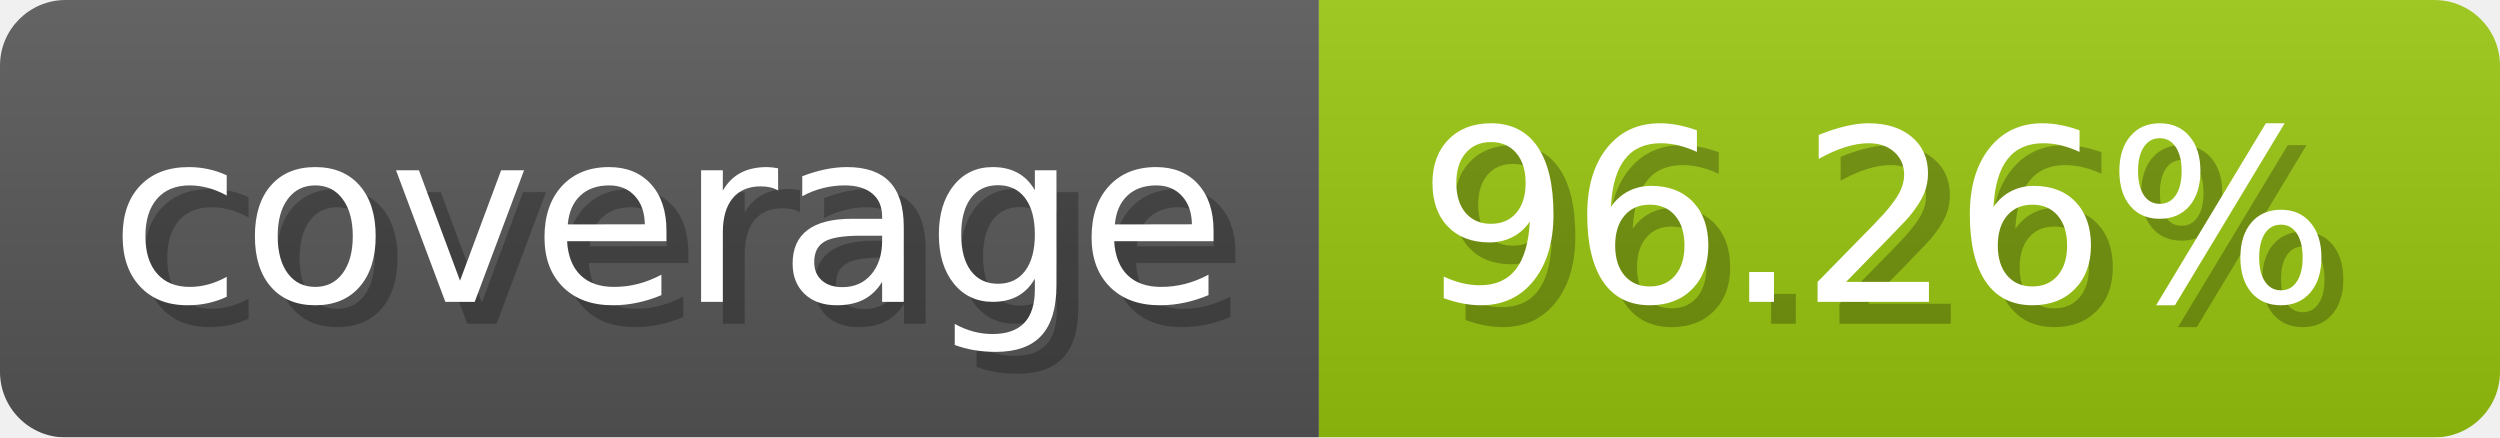
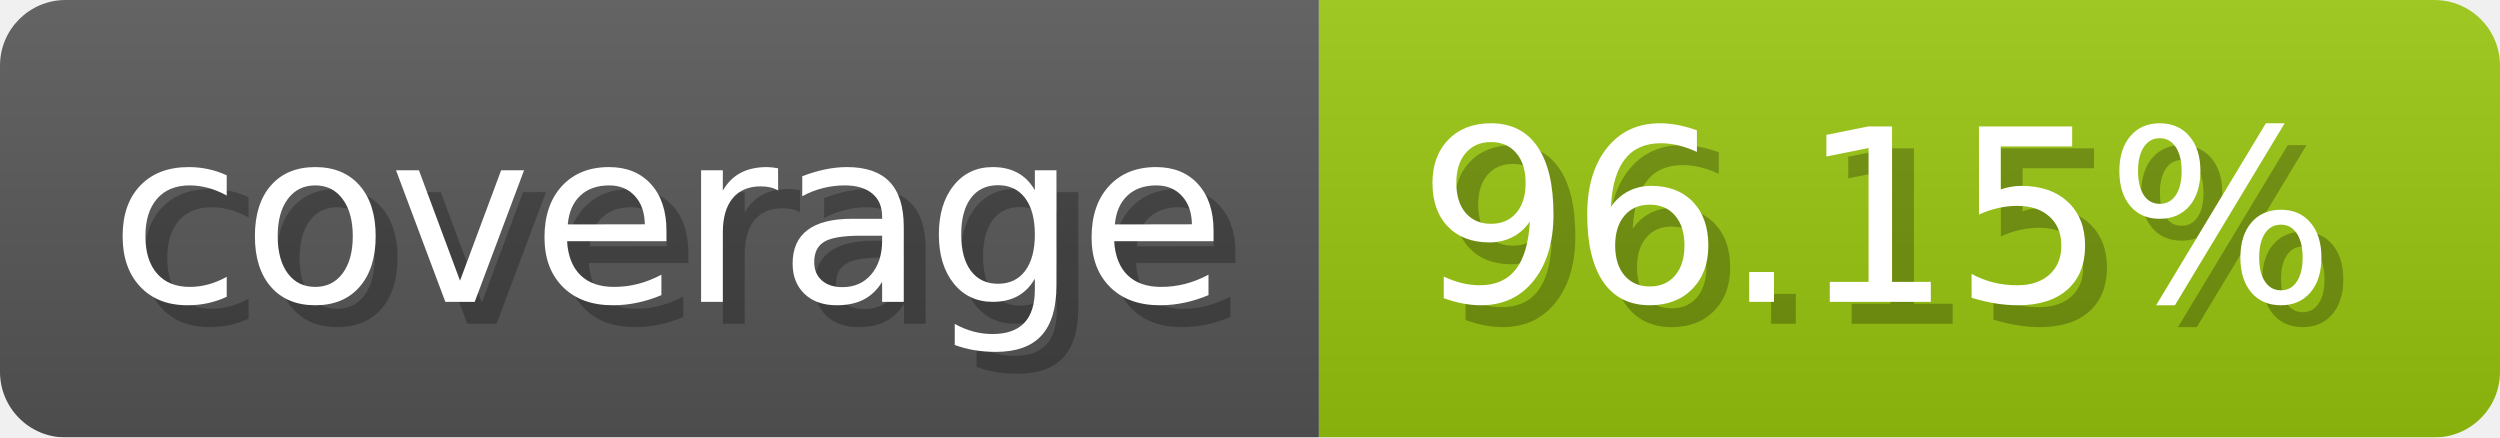
- <svg xmlns="http://www.w3.org/2000/svg" width="114.3" height="20" viewBox="0 0 1143 200" role="img" aria-label="coverage: 96.26%">
-   <linearGradient id="NWTAI" x2="0" y2="100%">
+ <svg xmlns="http://www.w3.org/2000/svg" width="114.3" height="20" viewBox="0 0 1143 200" role="img" aria-label="coverage: 96.15%">
+   <linearGradient id="ZXiWh" x2="0" y2="100%">
    <stop offset="0" stop-opacity=".1" stop-color="#EEE" />
    <stop offset="1" stop-opacity=".1" />
  </linearGradient>
-   <mask id="wpMqe">
+   <mask id="svvIq">
    <rect width="1143" height="200" rx="30" fill="#FFF" />
  </mask>
-   <g mask="url(#wpMqe)">
+   <g mask="url(#svvIq)">
    <rect width="603" height="200" fill="#555" />
    <rect width="540" height="200" fill="#97c40f" x="603" />
-     <rect width="1143" height="200" fill="url(#NWTAI)" />
+     <rect width="1143" height="200" fill="url(#ZXiWh)" />
  </g>
  <g aria-hidden="true" fill="#fff" text-anchor="start" font-family="Verdana,DejaVu Sans,sans-serif" font-size="110">
    <text x="60" y="148" textLength="503" fill="#000" opacity="0.25">coverage</text>
    <text x="50" y="138" textLength="503">coverage</text>
-     <text x="658" y="148" textLength="440" fill="#000" opacity="0.25">96.26%</text>
-     <text x="648" y="138" textLength="440">96.26%</text>
+     <text x="658" y="148" textLength="440" fill="#000" opacity="0.25">96.15%</text>
+     <text x="648" y="138" textLength="440">96.15%</text>
  </g>
</svg>
